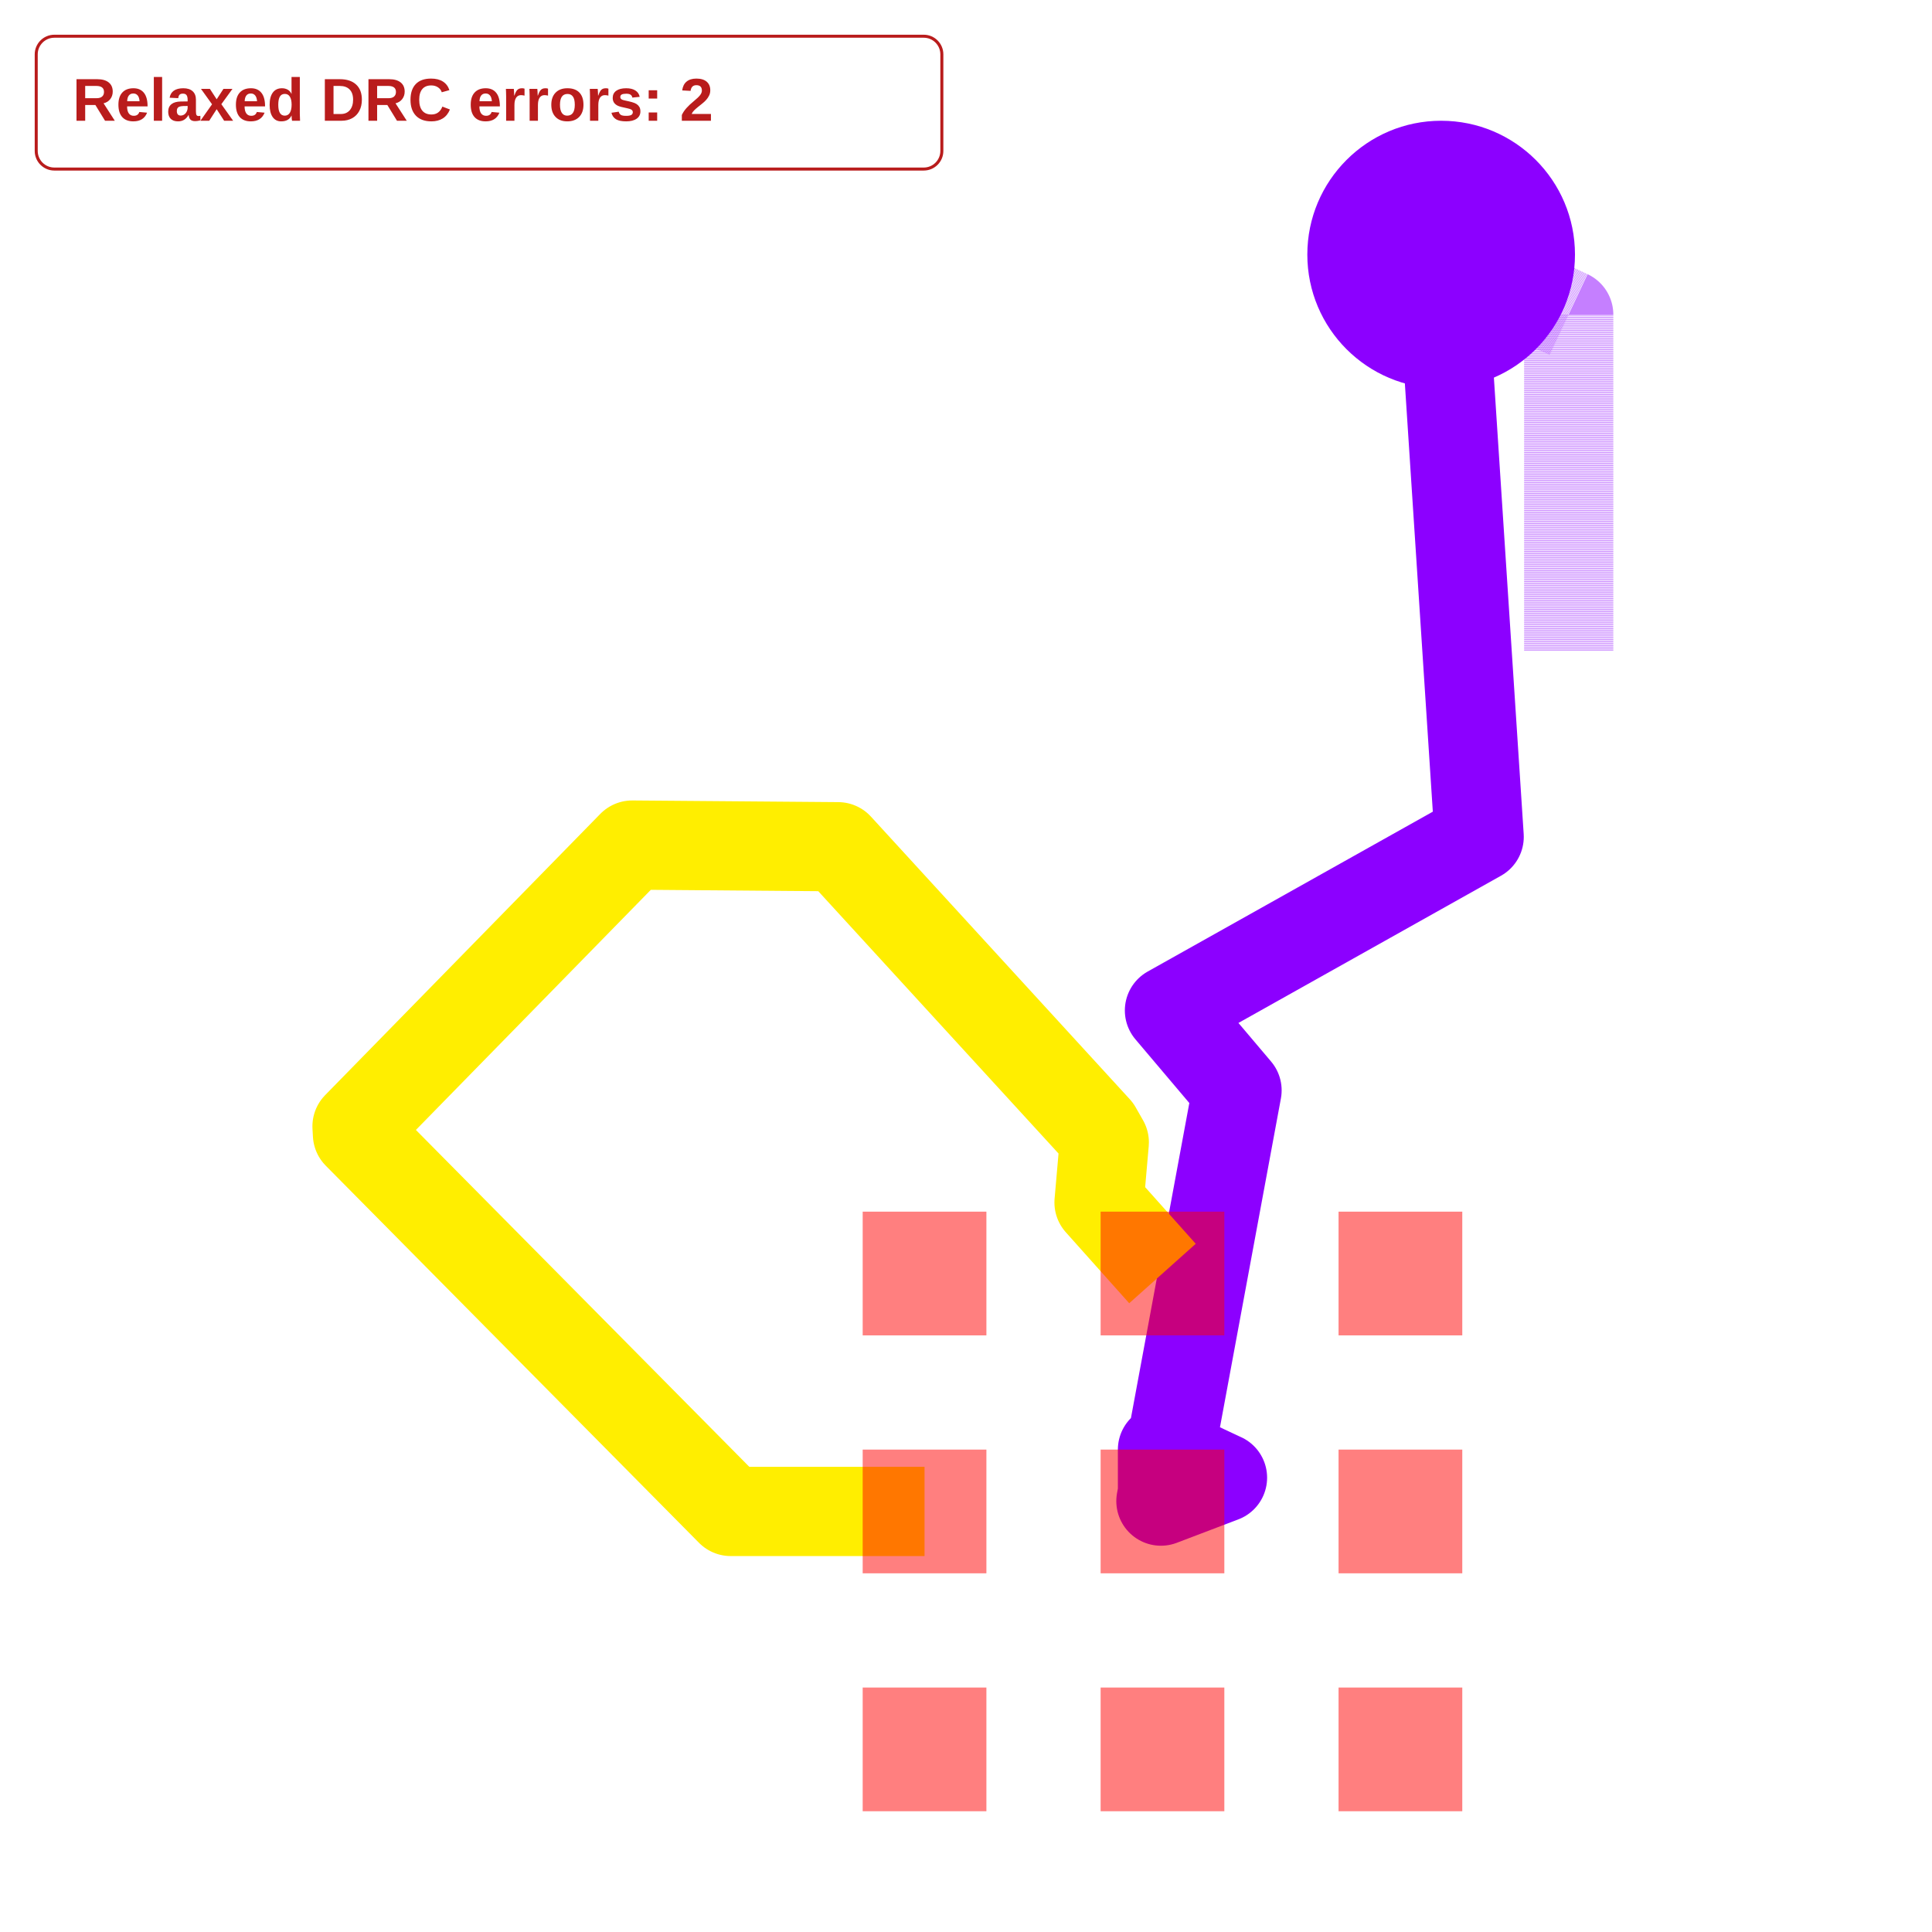
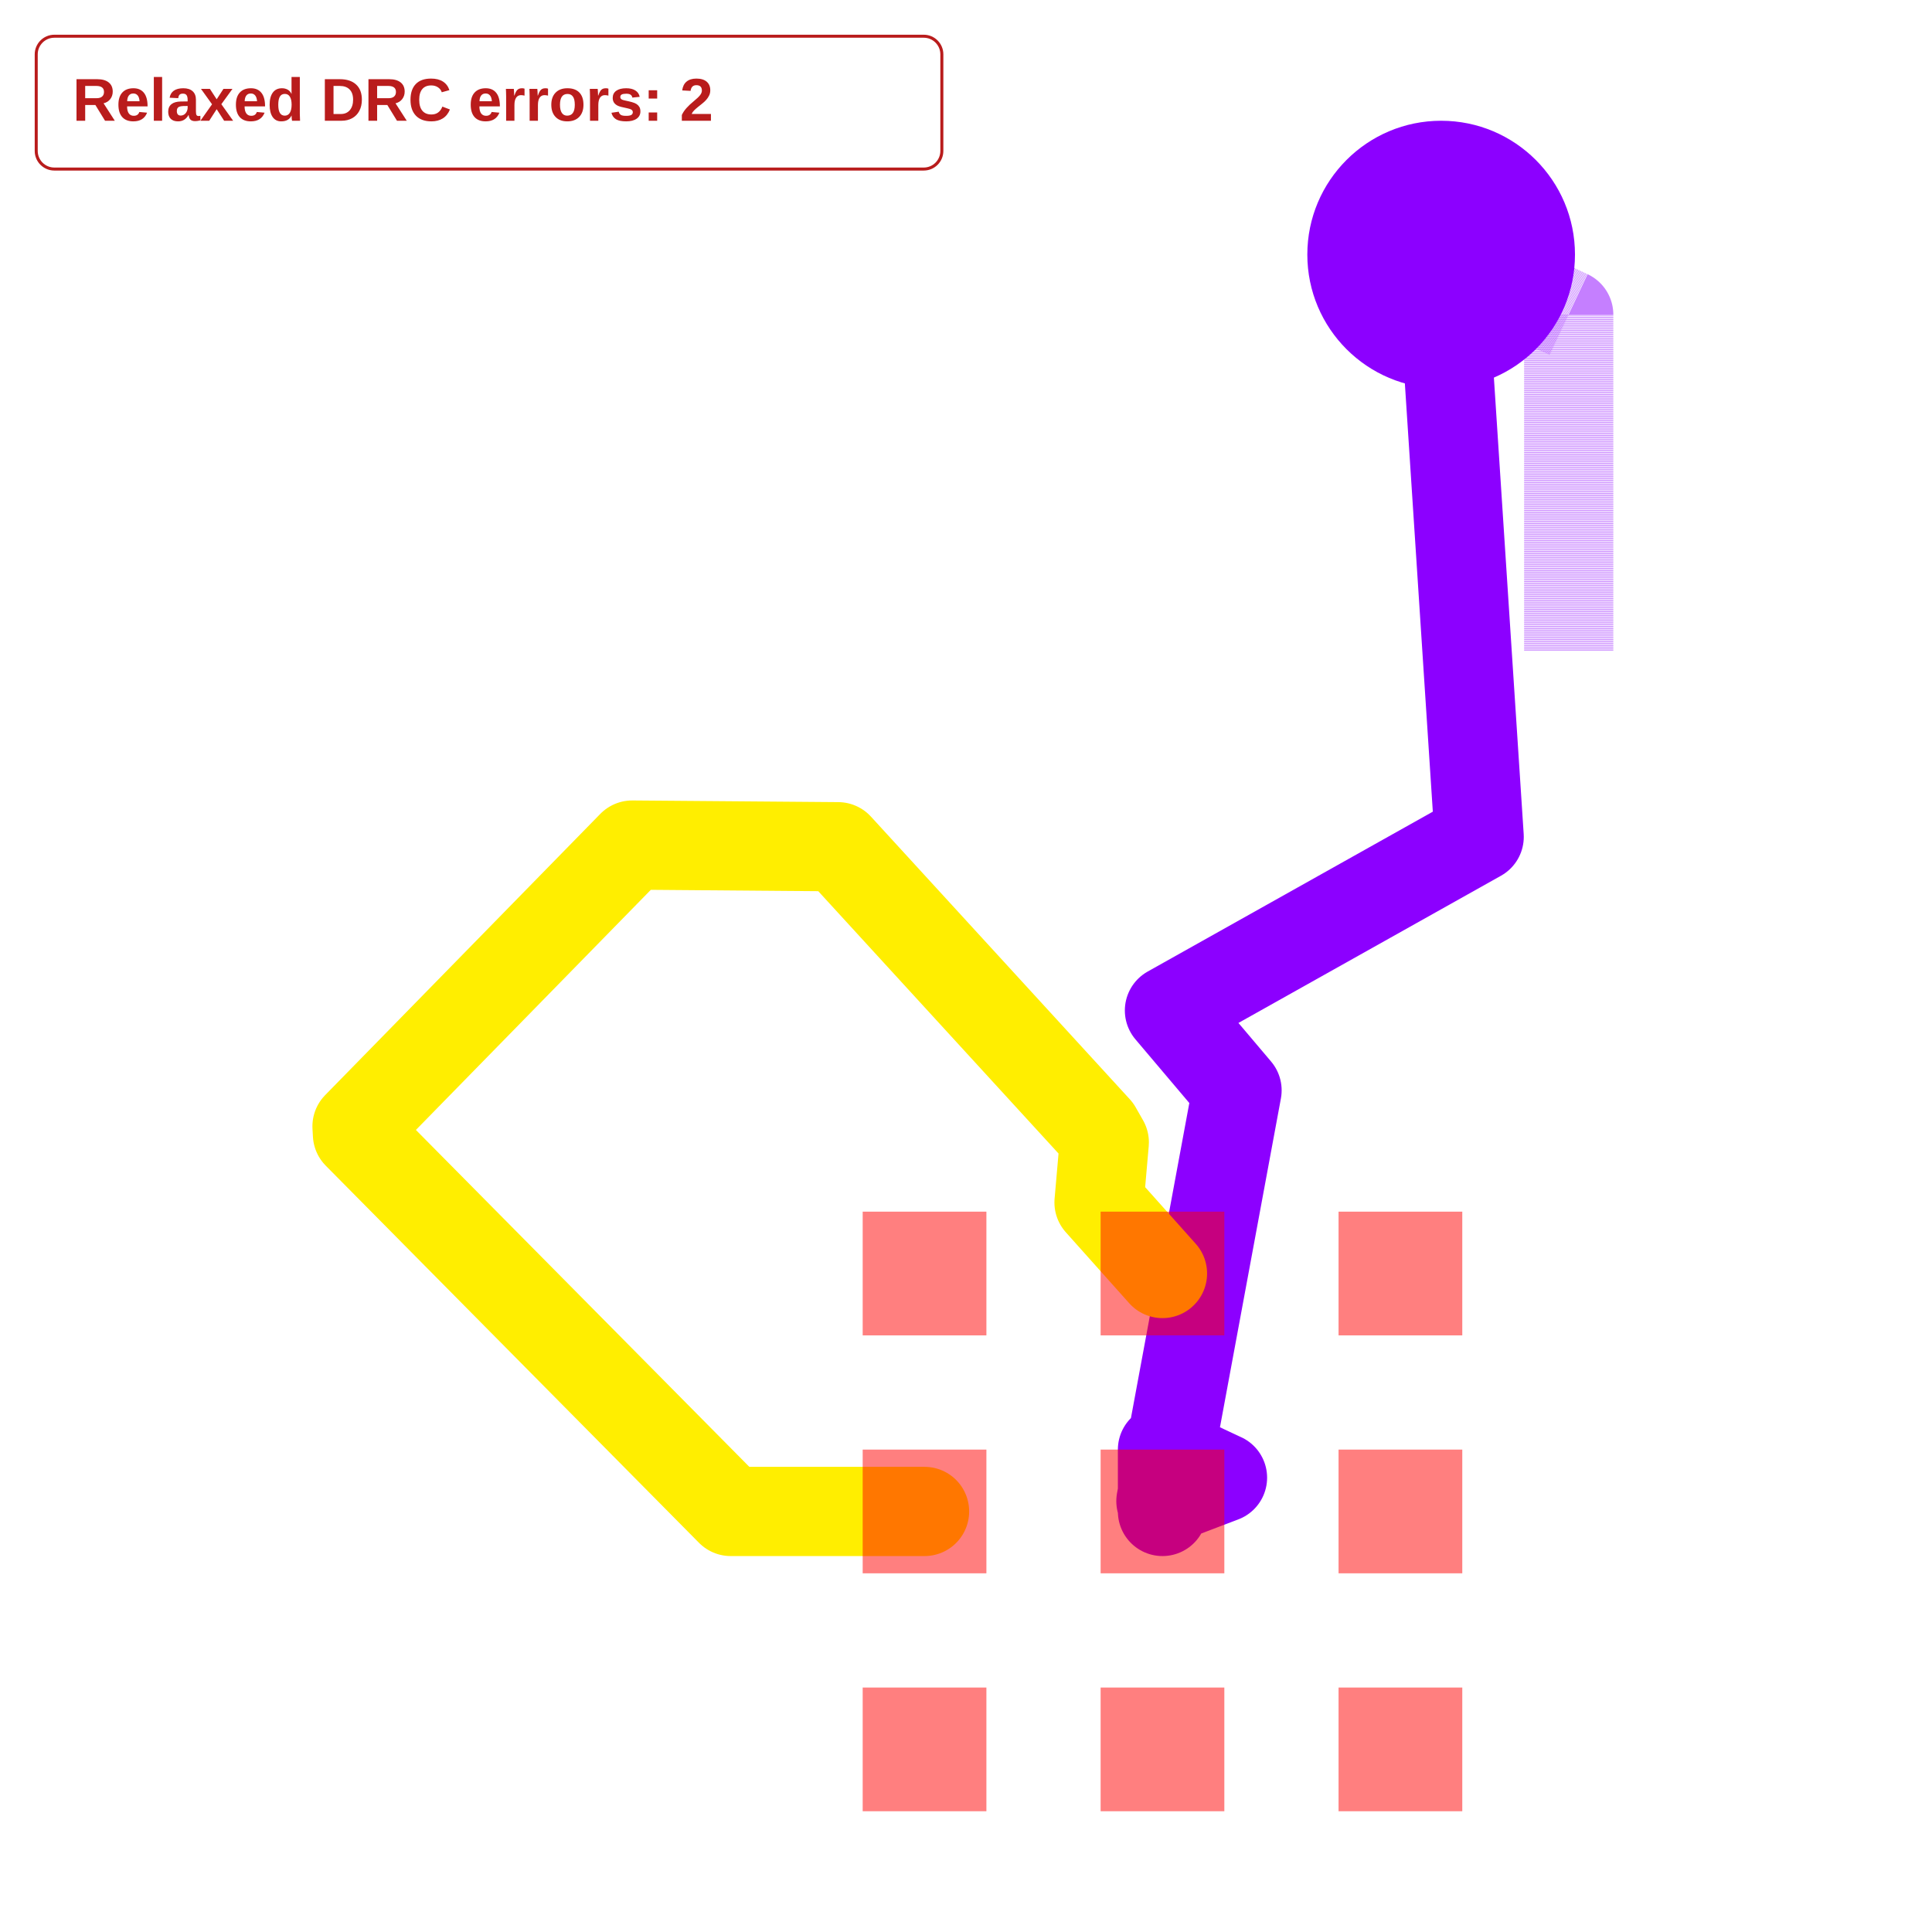
<svg xmlns="http://www.w3.org/2000/svg" width="640" height="640" viewBox="0 0 640 640">
  <rect width="100%" height="100%" fill="white" />
  <g>
    <polyline data-points="10.483012105628097,3.6471356610793526 10.483012105628097,4.2122420810172025 10.268532077875344,4.3131941955637405" data-type="line" data-label="source_net_25" points="519.659,215.563 519.659,104.221 477.4,84.331" fill="none" stroke="rgba(140,0,255,0.5)" stroke-linejoin="round" stroke-width="29.554" stroke-dasharray="0.2 0.2" />
  </g>
  <g>
    <polyline data-points="10.268532077875344,4.3131941955637405 10.332443856228677,3.3342510170038913 9.811726367284253,3.0422732037282585 9.925354427151516,2.908004675399551 9.797374538032342,2.2173801284395447 9.900901107615915,2.2567715214821096 9.900772315314764,2.2567710343414893 9.8,2.304 9.8,2.2" data-type="line" data-label="source_net_25" points="477.4,84.331 489.993,277.21 387.397,334.737 409.785,361.192 384.569,497.264 404.967,489.503 404.942,489.503 385.087,480.197 385.087,500.688" fill="none" stroke="#8c00ff" stroke-linejoin="round" stroke-width="29.554" />
  </g>
  <g>
    <polyline data-points="9.39995,2.2 9.074080178272297,2.2 8.446536000792925,2.834080178272298 8.44578079945361,2.847484661364165 8.908432226046465,3.3203867832634297 9.254515980201809,3.317599875342864 9.68972663686343,2.8424053856804856 9.702153344631961,2.8205878996516796 9.693324289455521,2.7194610792697196 9.8,2.6000500000000004" data-type="line" data-label="source_net_2" points="306.266,500.688 242.061,500.688 118.417,375.757 118.268,373.116 209.423,279.941 277.611,280.491 363.36,374.117 365.808,378.415 364.069,398.34 385.087,421.867" fill="none" stroke="#fe0" stroke-linejoin="round" stroke-width="29.554" />
  </g>
  <g>
    <rect data-type="rect" data-label="top" data-x="10.200050000000001" data-y="2.60005" x="443.417" y="401.377" width="40.982" height="40.982" fill="rgba(255,0,0,0.5)" stroke="black" stroke-width="0.005" />
  </g>
  <g>
    <rect data-type="rect" data-label="top source_net_2" data-x="9.8" data-y="2.6000500000000004" x="364.596" y="401.377" width="40.982" height="40.982" fill="rgba(255,0,0,0.5)" stroke="black" stroke-width="0.005" />
  </g>
  <g>
    <rect data-type="rect" data-label="top source_net_26" data-x="9.39995" data-y="2.6000500000000004" x="285.775" y="401.377" width="40.982" height="40.982" fill="rgba(255,0,0,0.5)" stroke="black" stroke-width="0.005" />
  </g>
  <g>
    <rect data-type="rect" data-label="top source_net_24" data-x="10.200050000000001" data-y="2.2" x="443.417" y="480.197" width="40.982" height="40.982" fill="rgba(255,0,0,0.5)" stroke="black" stroke-width="0.005" />
  </g>
  <g>
    <rect data-type="rect" data-label="top source_net_25" data-x="9.8" data-y="2.2" x="364.596" y="480.197" width="40.982" height="40.982" fill="rgba(255,0,0,0.5)" stroke="black" stroke-width="0.005" />
  </g>
  <g>
    <rect data-type="rect" data-label="top source_net_2" data-x="9.39995" data-y="2.2" x="285.775" y="480.197" width="40.982" height="40.982" fill="rgba(255,0,0,0.5)" stroke="black" stroke-width="0.005" />
  </g>
  <g>
    <rect data-type="rect" data-label="top source_net_0" data-x="10.200050000000001" data-y="1.7999500000000002" x="443.417" y="559.018" width="40.982" height="40.982" fill="rgba(255,0,0,0.5)" stroke="black" stroke-width="0.005" />
  </g>
  <g>
    <rect data-type="rect" data-label="top source_net_3" data-x="9.8" data-y="1.7999500000000002" x="364.596" y="559.018" width="40.982" height="40.982" fill="rgba(255,0,0,0.5)" stroke="black" stroke-width="0.005" />
  </g>
  <g>
    <rect data-type="rect" data-label="top source_net_27" data-x="9.39995" data-y="1.7999500000000002" x="285.775" y="559.018" width="40.982" height="40.982" fill="rgba(255,0,0,0.5)" stroke="black" stroke-width="0.005" />
  </g>
  <circle data-type="circle" data-label="" data-x="10.268532077875344" data-y="4.3131941955637405" cx="477.4" cy="84.331" r="44.331" fill="#8c00ff" stroke="none" stroke-width="0.005" />
  <g id="crosshair" style="display: none">
    <line id="crosshair-h" y1="0" y2="640" stroke="#666" stroke-width="0.5" />
    <line id="crosshair-v" x1="0" x2="640" stroke="#666" stroke-width="0.5" />
    <text id="coordinates" font-family="monospace" font-size="12" fill="#666" />
  </g>
+   <style>polyline:not([stroke-dasharray]) { stroke-linecap: round; }</style>
  <g data-testid="relaxed-drc-summary">
    <rect x="12" y="12" width="300" height="44" rx="6" fill="white" stroke="#b91c1c" />
    <text x="24" y="40" font-family="Arial, sans-serif" font-size="20" font-weight="600" fill="#b91c1c">Relaxed DRC errors: 2</text>
  </g>
</svg>
